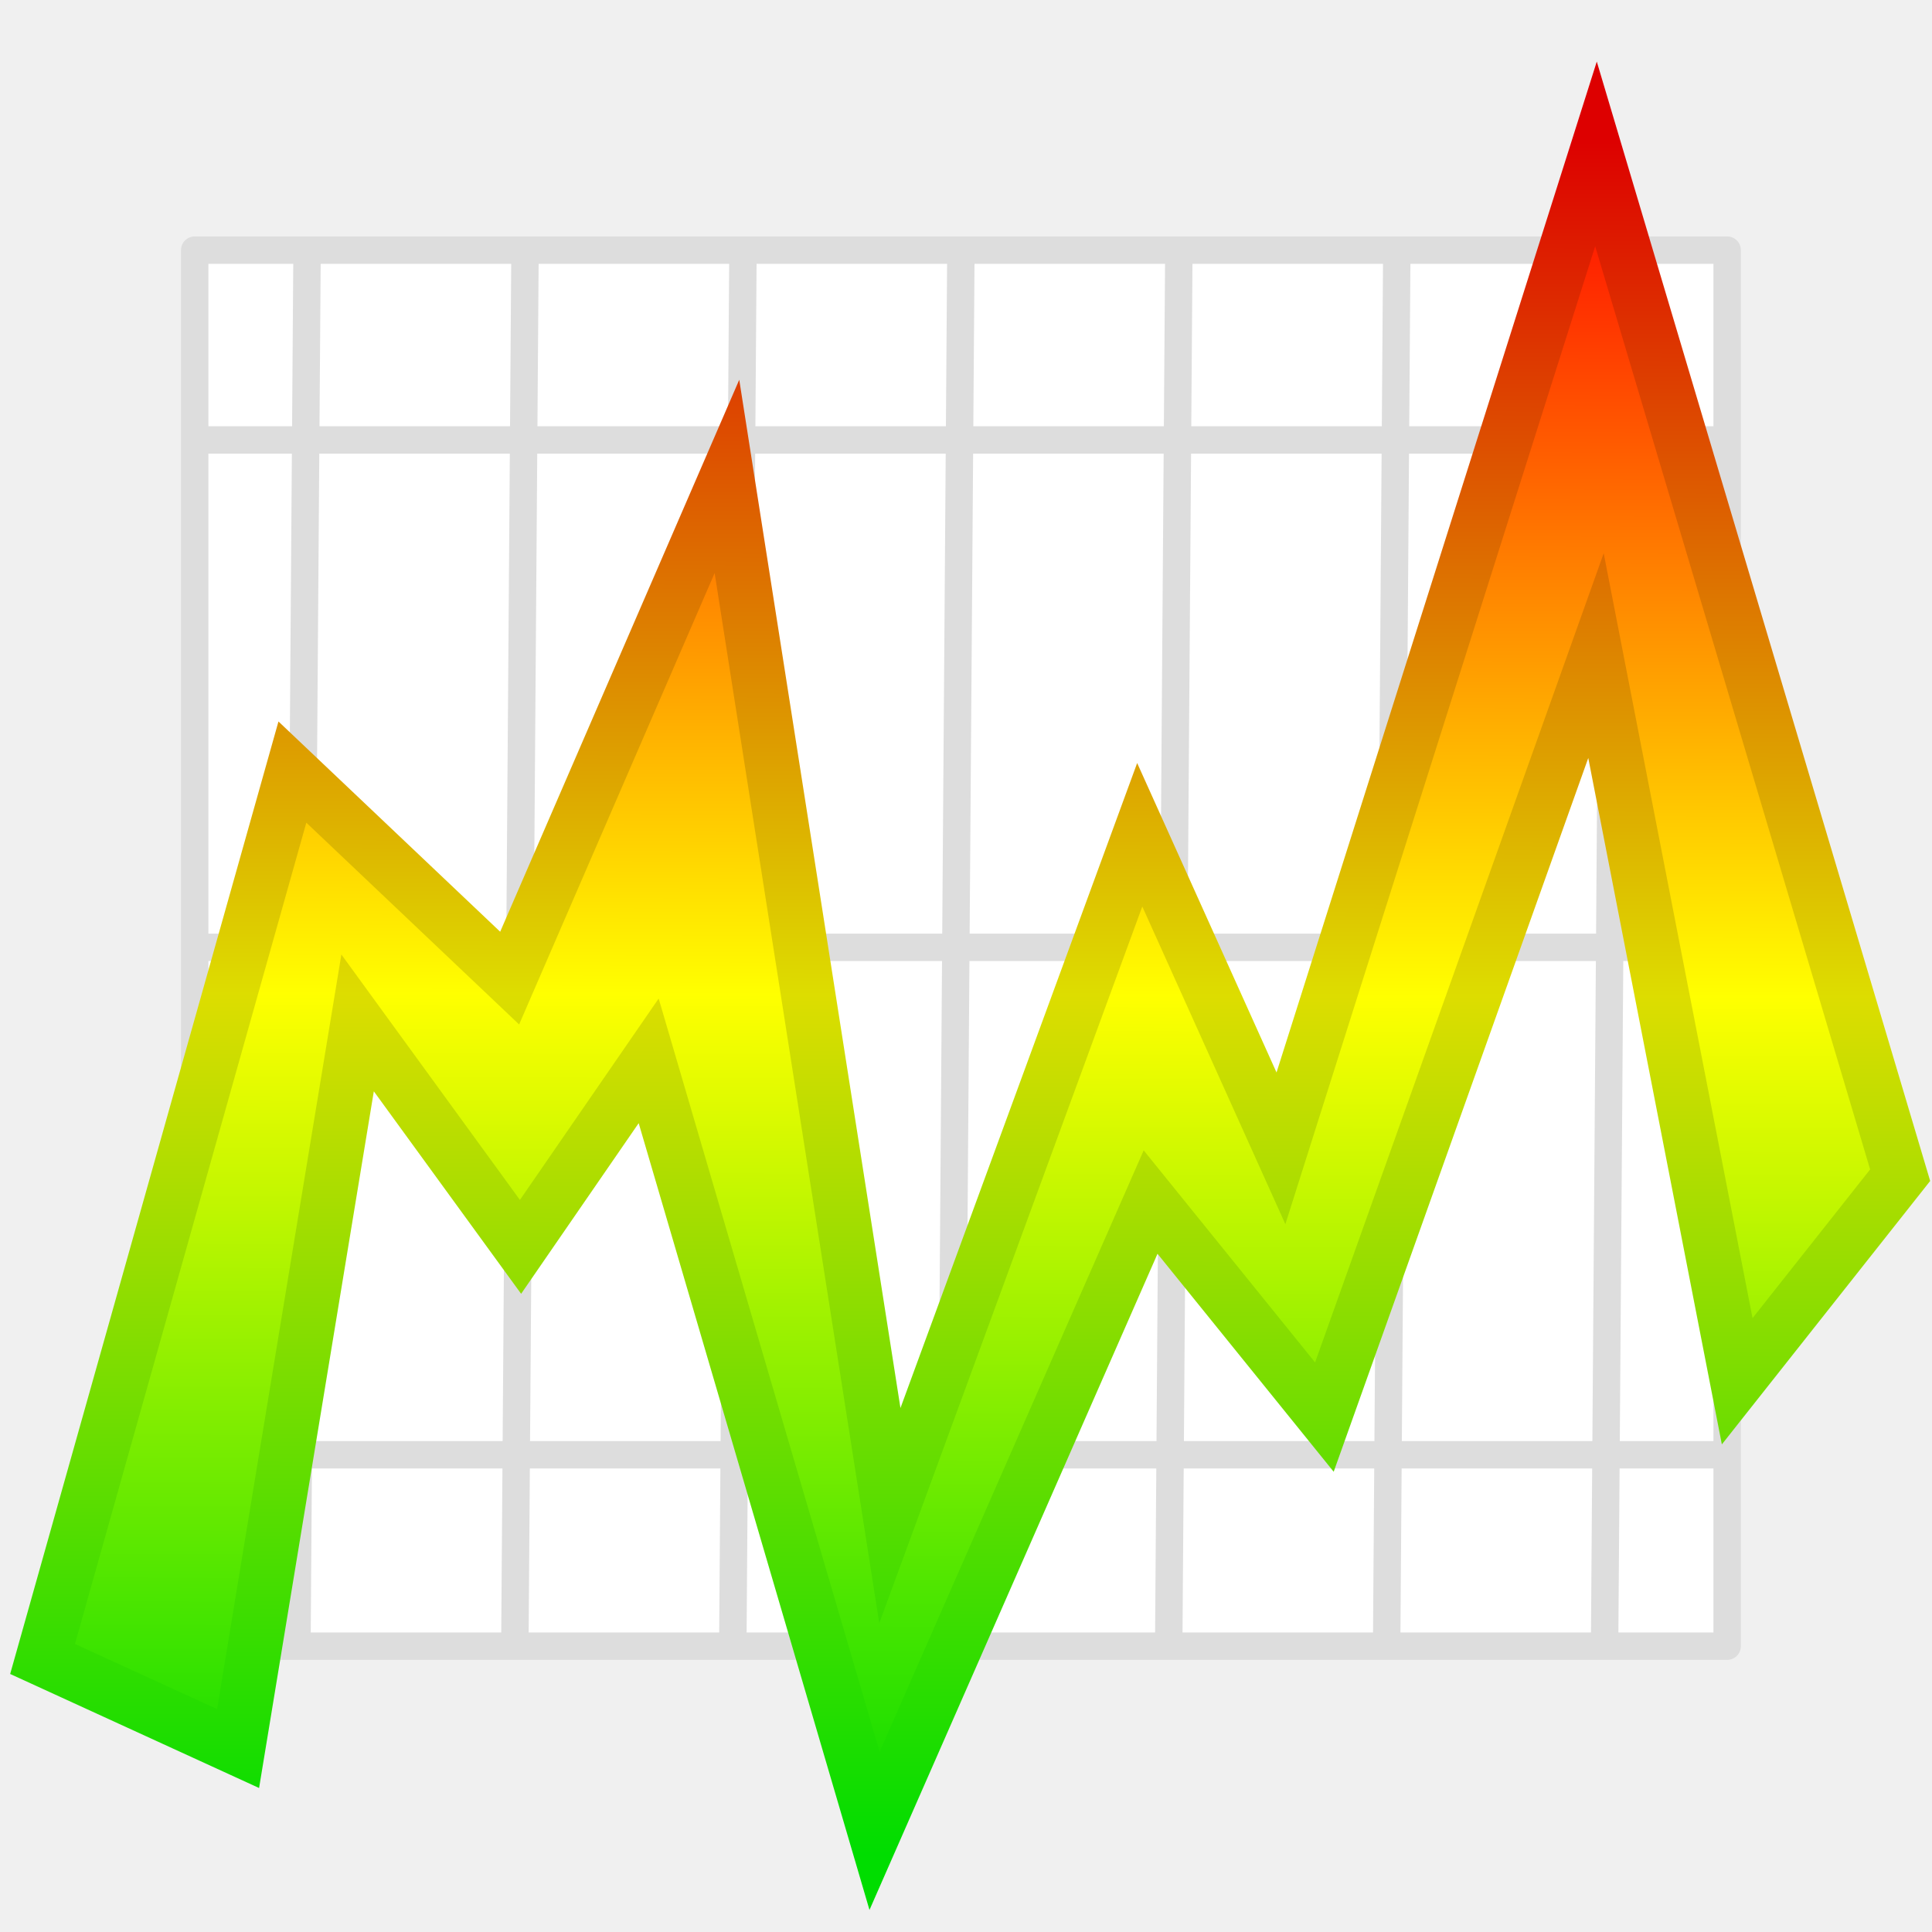
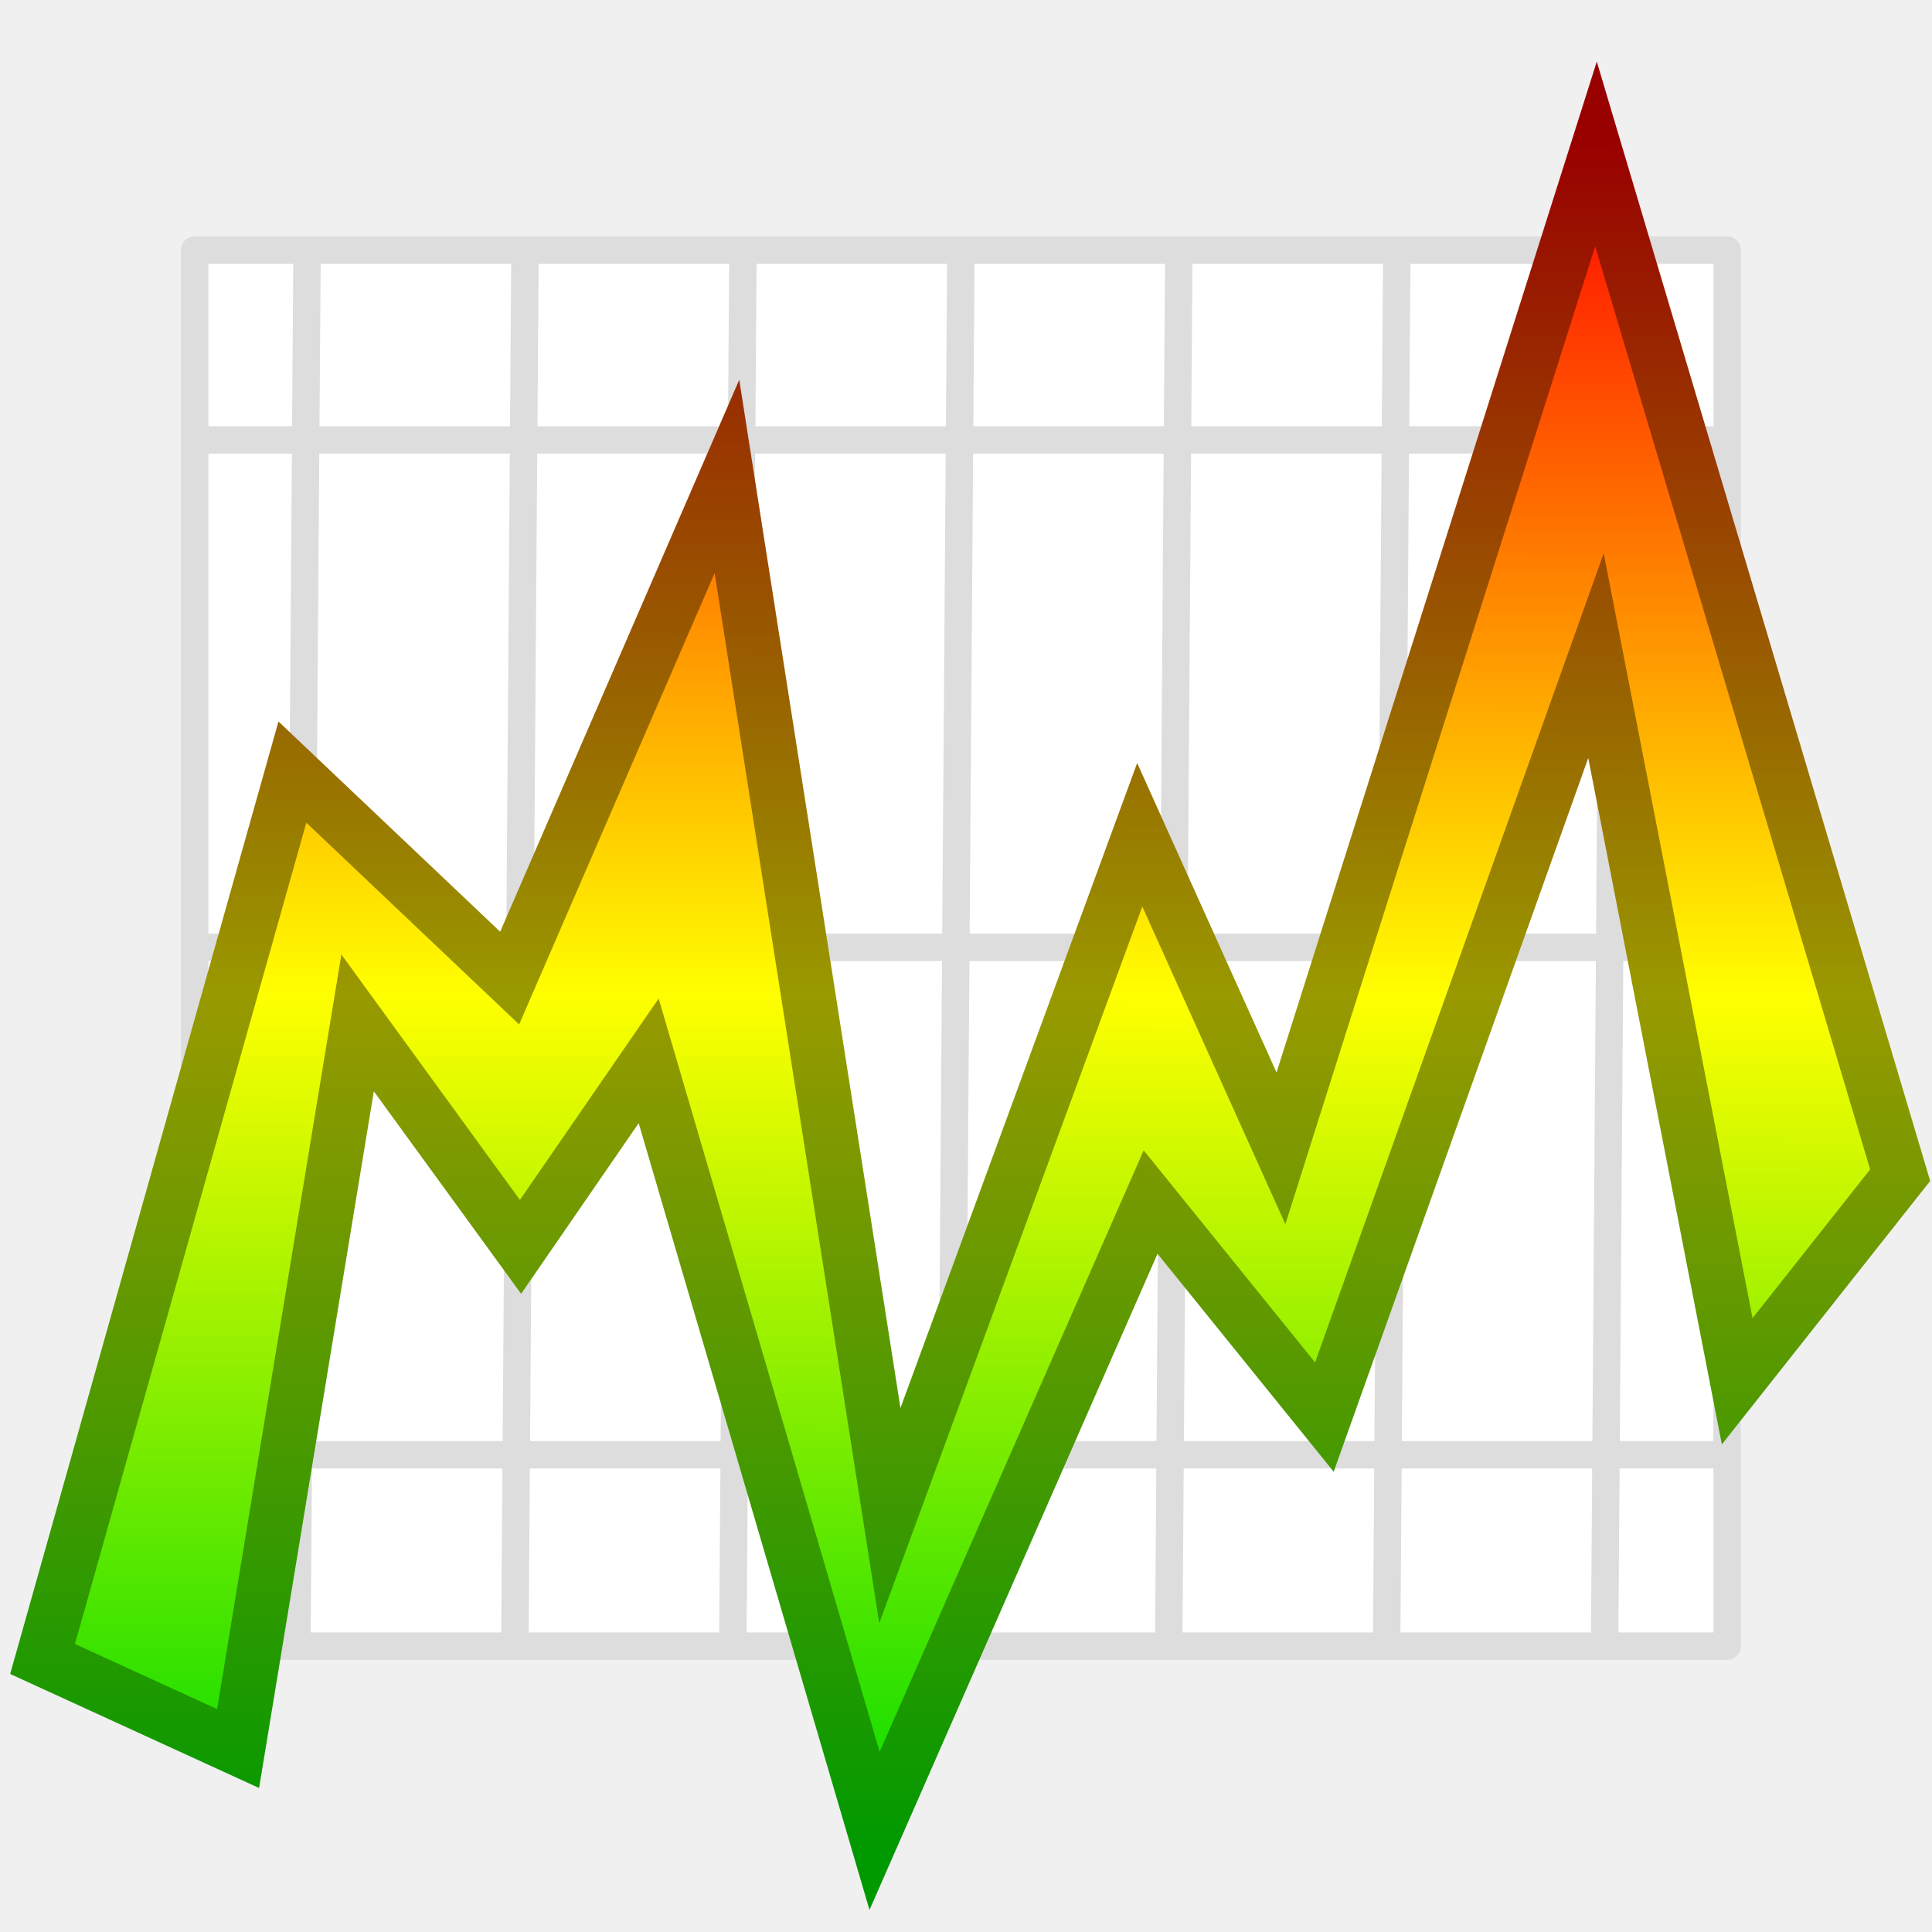
<svg xmlns="http://www.w3.org/2000/svg" xmlns:xlink="http://www.w3.org/1999/xlink" version="1.1" width="64" height="64" id="svg4363">
  <defs id="defs4365">
    <linearGradient id="linearGradient5063">
-       <stop id="stop5065" style="stop-color:#00dd00;stop-opacity:1" offset="0" />
-       <stop id="stop5067" style="stop-color:#dddd00;stop-opacity:1" offset="0.5" />
-       <stop id="stop5069" style="stop-color:#dd0000;stop-opacity:1" offset="1" />
+       <stop id="stop5065" style="stop-color:#009900;stop-opacity:1" offset="0" />
+       <stop id="stop5067" style="stop-color:#999900;stop-opacity:1" offset="0.5" />
+       <stop id="stop5069" style="stop-color:#990000;stop-opacity:1" offset="1" />
    </linearGradient>
    <linearGradient id="linearGradient4939">
      <stop id="stop4941" style="stop-color:#00db00;stop-opacity:1" offset="0" />
      <stop id="stop4947" style="stop-color:#ffff00;stop-opacity:1" offset="0.5" />
      <stop id="stop4943" style="stop-color:#ff0000;stop-opacity:1" offset="1" />
    </linearGradient>
    <linearGradient x1="32.695" y1="56.455" x2="32.8" y2="6.636" id="linearGradient4945" xlink:href="#linearGradient4939" gradientUnits="userSpaceOnUse" gradientTransform="matrix(1.078971,0,0,1.141854,-2.371711,-3.055369)" />
    <linearGradient x1="32.905" y1="61.407" x2="33.018" y2="4.522" id="linearGradient5061" xlink:href="#linearGradient5063" gradientUnits="userSpaceOnUse" />
  </defs>
  <g id="layer2">
    <rect width="50.764" height="46.246" x="6.45" y="8.286" id="rect4949" style="fill:#ffffff;fill-opacity:1;stroke:#dddddd;stroke-width:0.908;stroke-linecap:round;stroke-linejoin:round;stroke-miterlimit:4;stroke-opacity:1;stroke-dasharray:none" />
    <path d="M 10.173,8.125 9.835,54.693 z" id="path4374" style="fill:none;stroke:#dddddd;stroke-width:0.908px;stroke-linecap:butt;stroke-linejoin:miter;stroke-opacity:1" />
    <path d="M 39.052,8.125 38.714,54.693 z" id="path4374-2" style="fill:none;stroke:#dddddd;stroke-width:0.908px;stroke-linecap:butt;stroke-linejoin:miter;stroke-opacity:1" />
    <path d="M 46.272,8.125 45.933,54.693 z" id="path4374-9" style="fill:none;stroke:#dddddd;stroke-width:0.908px;stroke-linecap:butt;stroke-linejoin:miter;stroke-opacity:1" />
    <path d="M 53.492,8.125 53.153,54.693 z" id="path4374-3" style="fill:none;stroke:#dddddd;stroke-width:0.908px;stroke-linecap:butt;stroke-linejoin:miter;stroke-opacity:1" />
    <path d="M 31.832,8.125 31.494,54.693 z" id="path4374-8" style="fill:none;stroke:#dddddd;stroke-width:0.908px;stroke-linecap:butt;stroke-linejoin:miter;stroke-opacity:1" />
    <path d="M 24.613,8.125 24.274,54.693 z" id="path4374-5" style="fill:none;stroke:#dddddd;stroke-width:0.908px;stroke-linecap:butt;stroke-linejoin:miter;stroke-opacity:1" />
    <path d="M 17.393,8.125 17.054,54.693 z" id="path4374-87" style="fill:none;stroke:#dddddd;stroke-width:0.908px;stroke-linecap:butt;stroke-linejoin:miter;stroke-opacity:1" />
    <path d="m 6.759,14.574 50.834,0 z" id="path4969" style="fill:none;stroke:#dddddd;stroke-width:0.908px;stroke-linecap:butt;stroke-linejoin:miter;stroke-opacity:1" />
    <path d="m 6.759,31.382 50.834,0 z" id="path4969-0" style="fill:none;stroke:#dddddd;stroke-width:0.908px;stroke-linecap:butt;stroke-linejoin:miter;stroke-opacity:1" />
    <path d="m 6.759,48.191 50.834,0 z" id="path4969-6" style="fill:none;stroke:#dddddd;stroke-width:0.908px;stroke-linecap:butt;stroke-linejoin:miter;stroke-opacity:1" />
  </g>
  <g id="layer1">
    <path d="M 1.41,54.956 9.686,25.576 16.883,32.401 24.081,15.782 29.478,50.207 37.755,27.653 42.433,38.04 52.869,5.099 62.945,38.93 57.547,45.756 52.869,21.718 43.872,46.943 38.115,39.82 28.971,60.651 21.488,35.142 17.243,41.304 11.846,33.885 7.887,57.923 z" id="path4371" style="fill:url(#linearGradient4945);fill-opacity:1;stroke:url(#linearGradient5061);stroke-width:1.797px;stroke-linecap:butt;stroke-linejoin:miter;stroke-opacity:1" />
  </g>
</svg>
